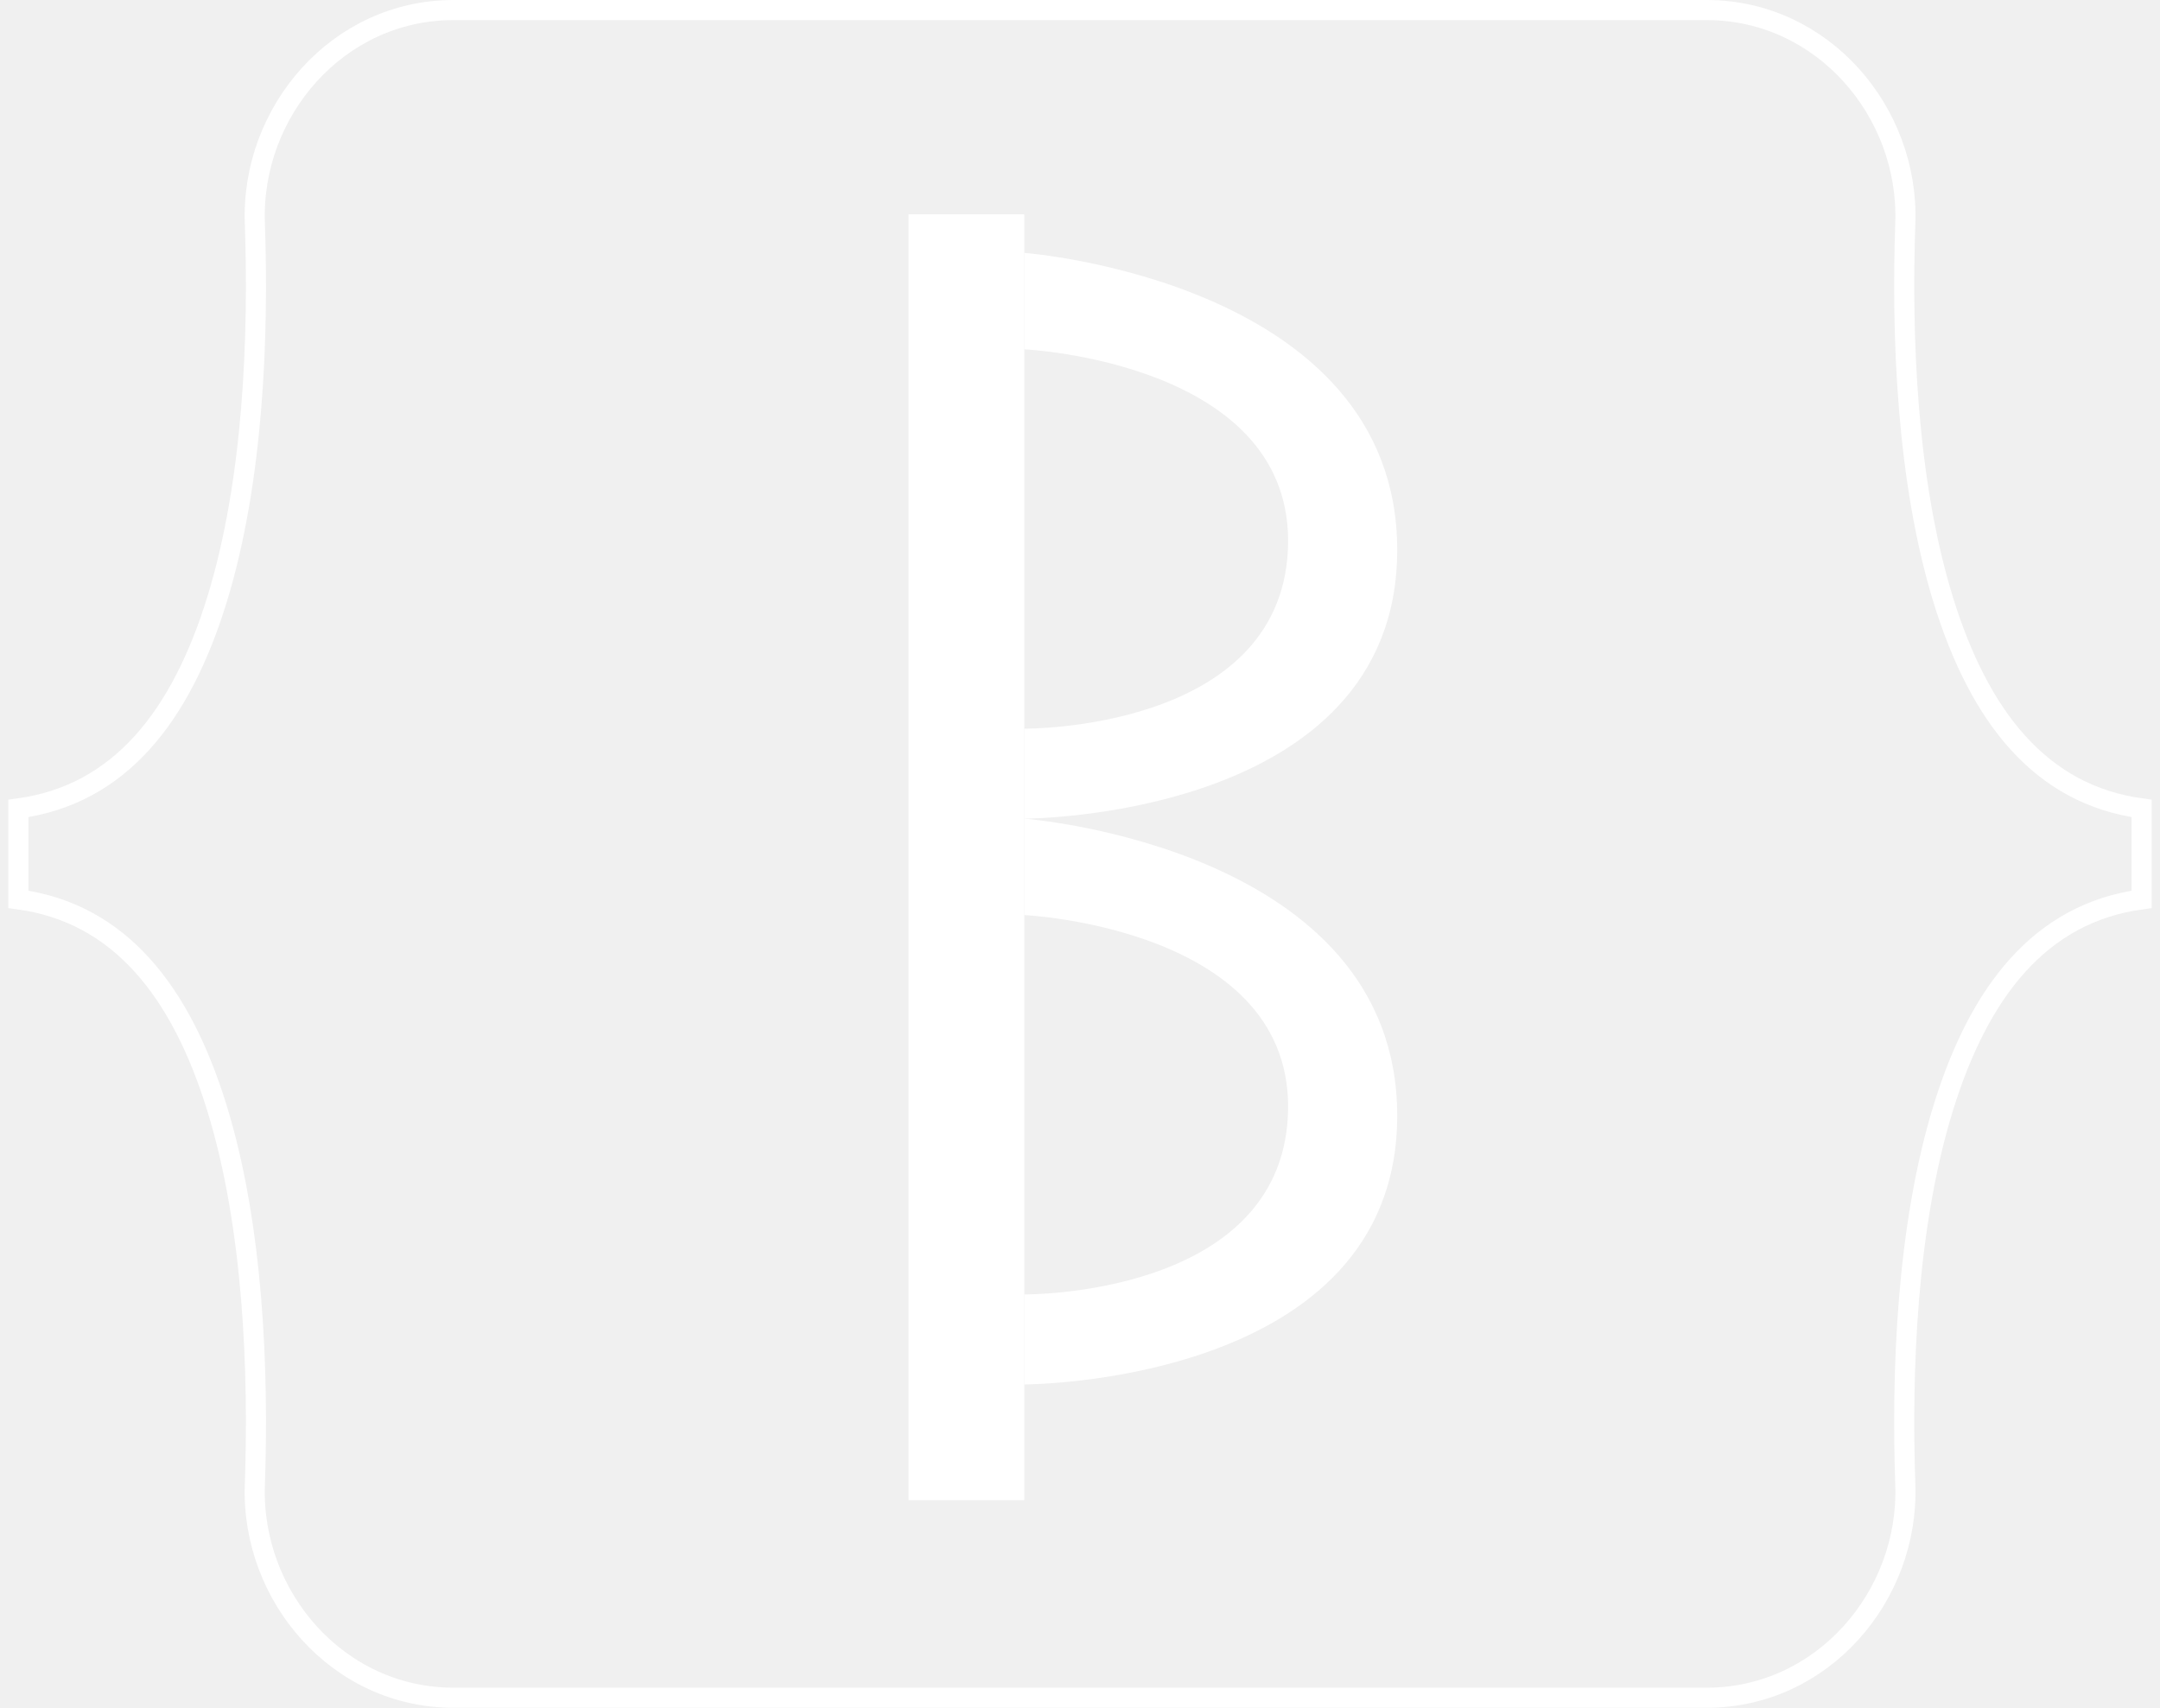
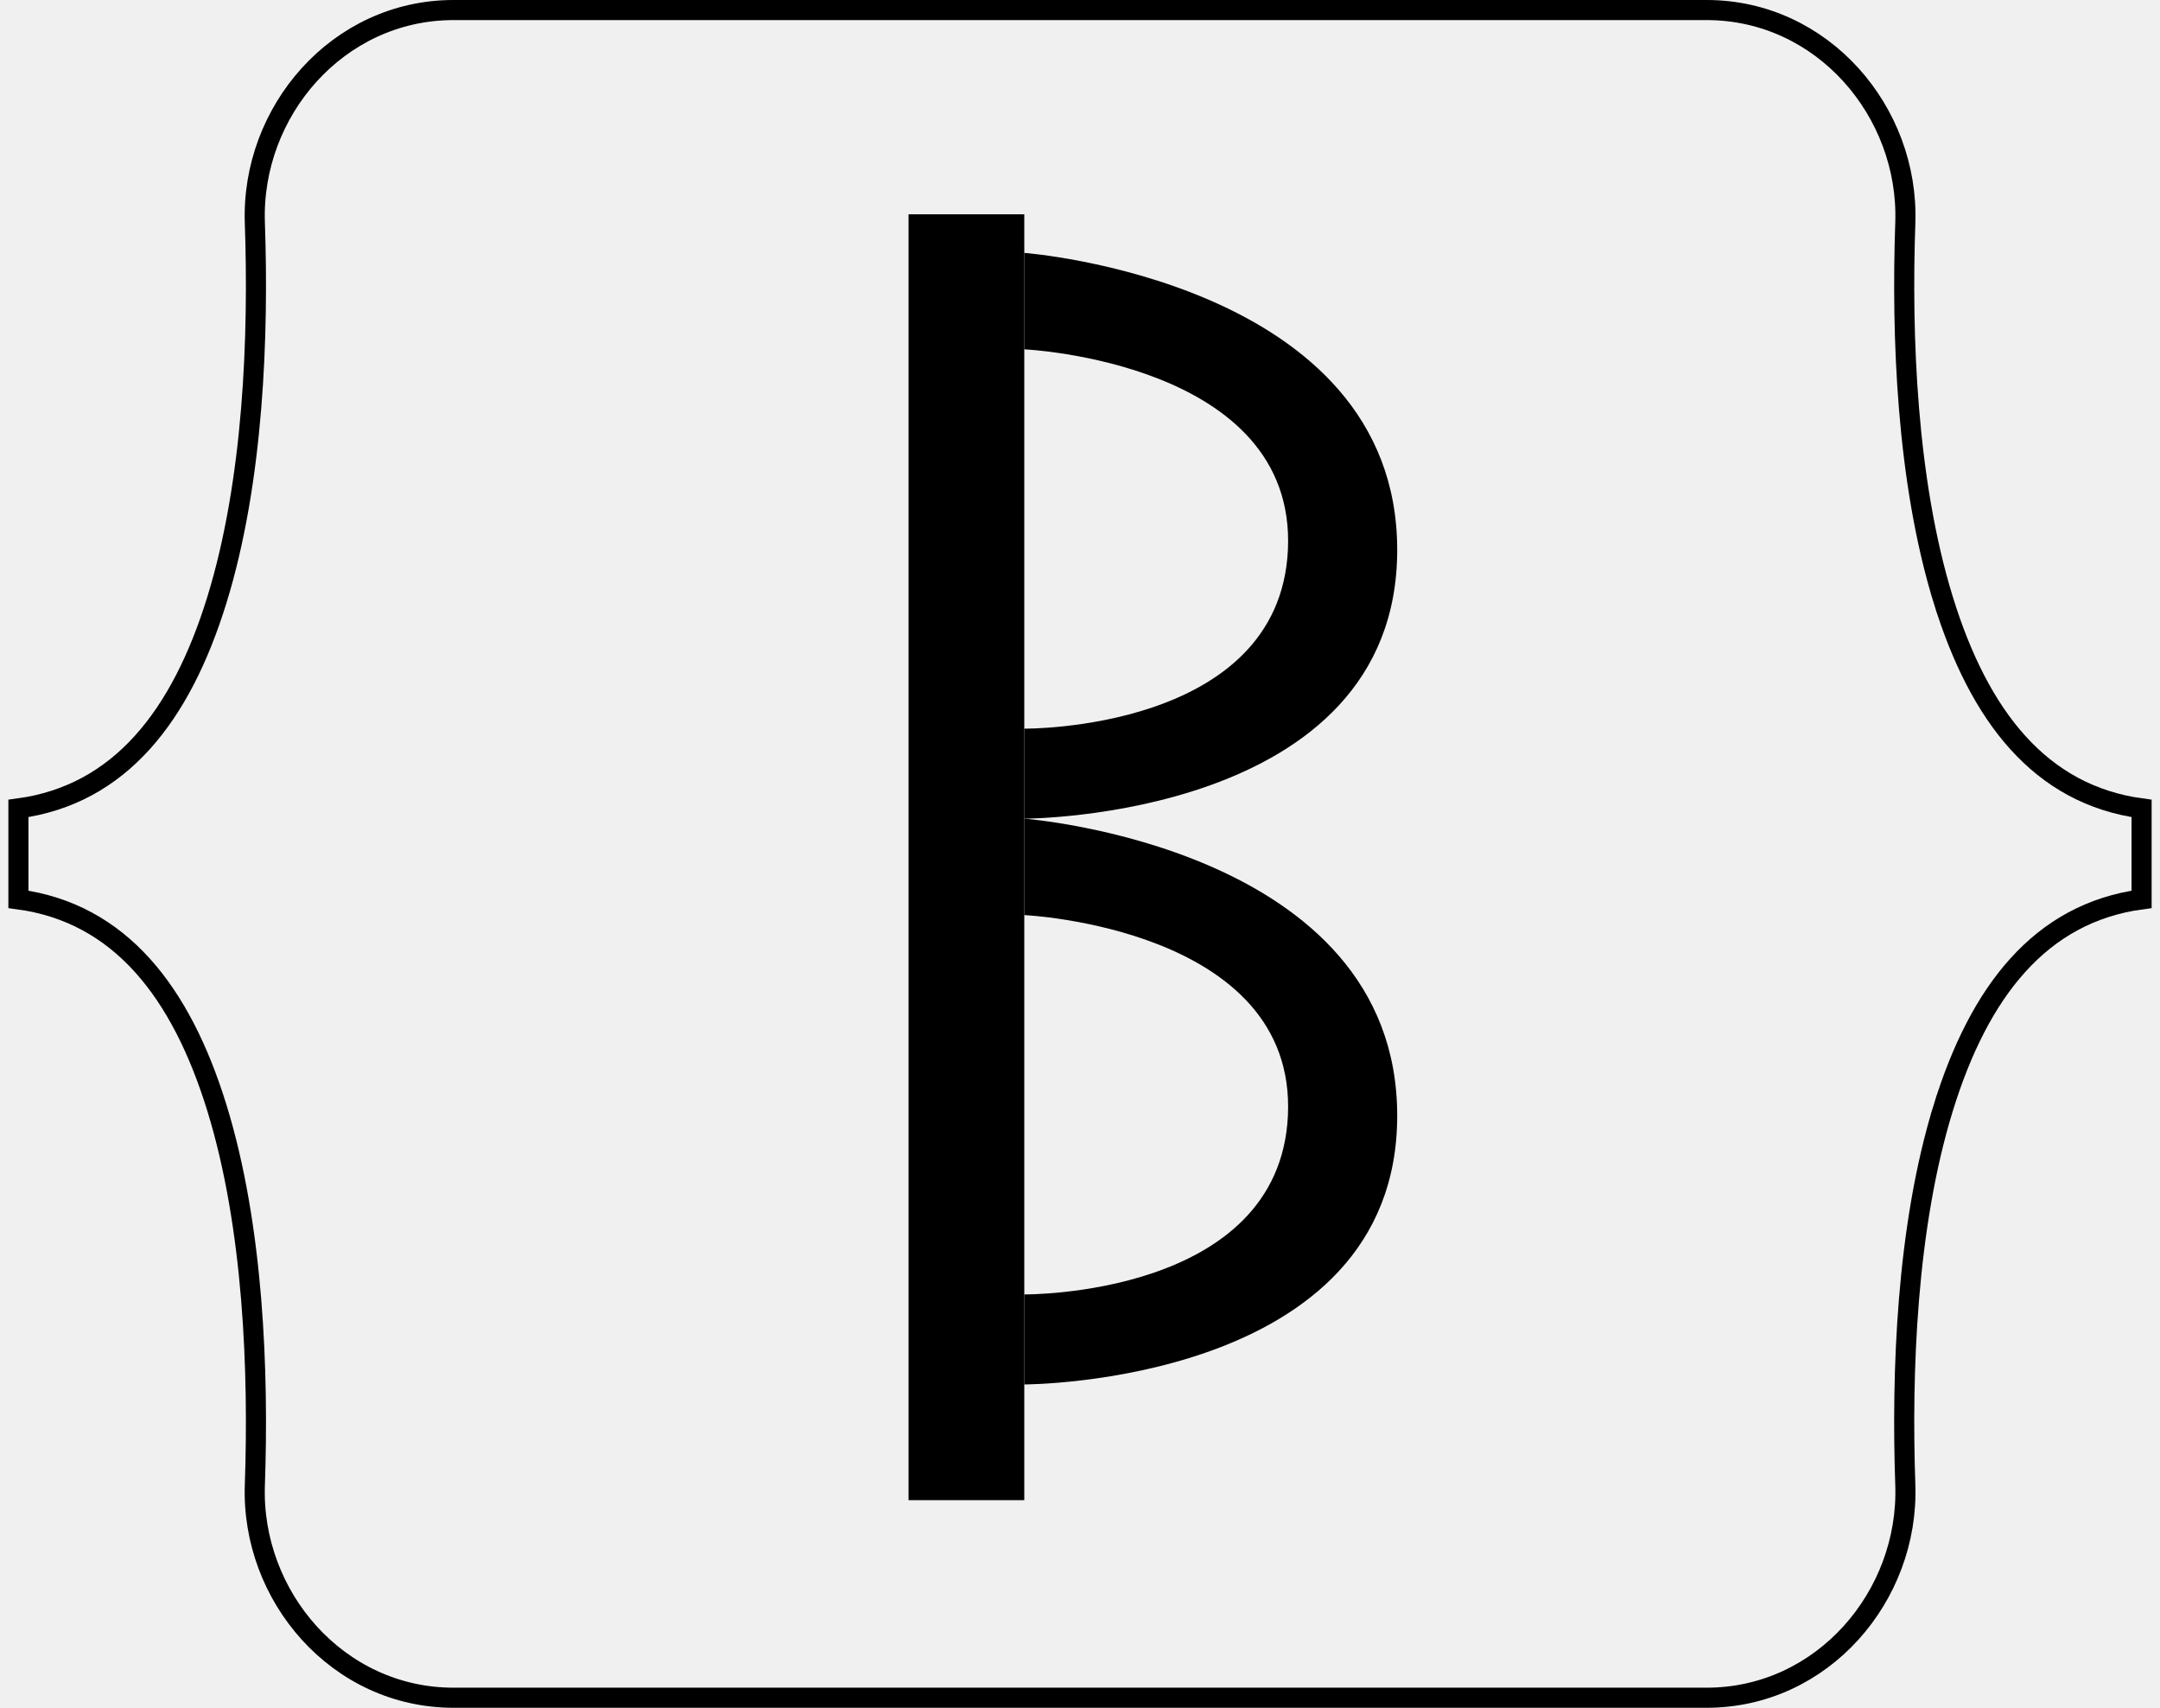
<svg xmlns="http://www.w3.org/2000/svg" width="215" height="170" viewBox="0 0 215 170" fill="none">
-   <path d="M193.428 59.724L194.383 59.429L193.428 59.724C197.003 71.306 203.088 79.109 213.167 80.475V89.525C203.088 90.891 197.003 98.694 193.428 110.276L194.383 110.571L193.428 110.276C189.758 122.165 189.261 136.682 189.649 147.819C190.034 158.873 181.419 169 169.873 169H45.143C33.596 169 24.982 158.873 25.367 147.819C25.755 136.682 25.257 122.165 21.587 110.276C18.012 98.693 11.913 90.891 1.833 89.525V80.475C11.913 79.109 18.012 71.307 21.587 59.724C25.257 47.835 25.755 33.318 25.367 22.182C24.982 11.127 33.596 1 45.143 1H169.873C181.419 1 190.034 11.127 189.649 22.182C189.261 33.318 189.758 47.835 193.428 59.724Z" stroke="white" stroke-width="2" />
-   <rect x="90.434" y="21.333" width="11.52" height="128" fill="white" />
-   <path d="M101.954 34.773V25.174C101.954 25.174 139.074 27.989 139.074 54.742C139.074 81.493 101.954 81.493 101.954 81.493V72.533C101.954 72.533 127.328 72.793 128.194 54.742C129.091 36.034 101.954 34.773 101.954 34.773Z" fill="white" />
-   <path d="M101.954 91.092V81.493C101.954 81.493 139.074 84.309 139.074 111.061C139.074 137.813 101.954 137.813 101.954 137.813V128.852C101.954 128.852 127.328 129.112 128.194 111.061C129.091 92.353 101.954 91.092 101.954 91.092Z" fill="white" />
+   <path d="M193.428 59.724L194.383 59.429L193.428 59.724C197.003 71.306 203.088 79.109 213.167 80.475V89.525C203.088 90.891 197.003 98.694 193.428 110.276L194.383 110.571L193.428 110.276C189.758 122.165 189.261 136.682 189.649 147.819C190.034 158.873 181.419 169 169.873 169H45.143C33.596 169 24.982 158.873 25.367 147.819C25.755 136.682 25.257 122.165 21.587 110.276C18.012 98.693 11.913 90.891 1.833 89.525V80.475C11.913 79.109 18.012 71.307 21.587 59.724C25.257 47.835 25.755 33.318 25.367 22.182C24.982 11.127 33.596 1 45.143 1H169.873C181.419 1 190.034 11.127 189.649 22.182C189.261 33.318 189.758 47.835 193.428 59.724Z" stroke="black" stroke-width="2" />
+   <rect x="90.434" y="21.333" width="11.52" height="128" fill="black" />
+   <path d="M101.954 34.773V25.174C101.954 25.174 139.074 27.989 139.074 54.742C139.074 81.493 101.954 81.493 101.954 81.493V72.533C101.954 72.533 127.328 72.793 128.194 54.742C129.091 36.034 101.954 34.773 101.954 34.773Z" fill="black" />
+   <path d="M101.954 91.092V81.493C101.954 81.493 139.074 84.309 139.074 111.061C139.074 137.813 101.954 137.813 101.954 137.813V128.852C101.954 128.852 127.328 129.112 128.194 111.061C129.091 92.353 101.954 91.092 101.954 91.092Z" fill="black" />
</svg>
